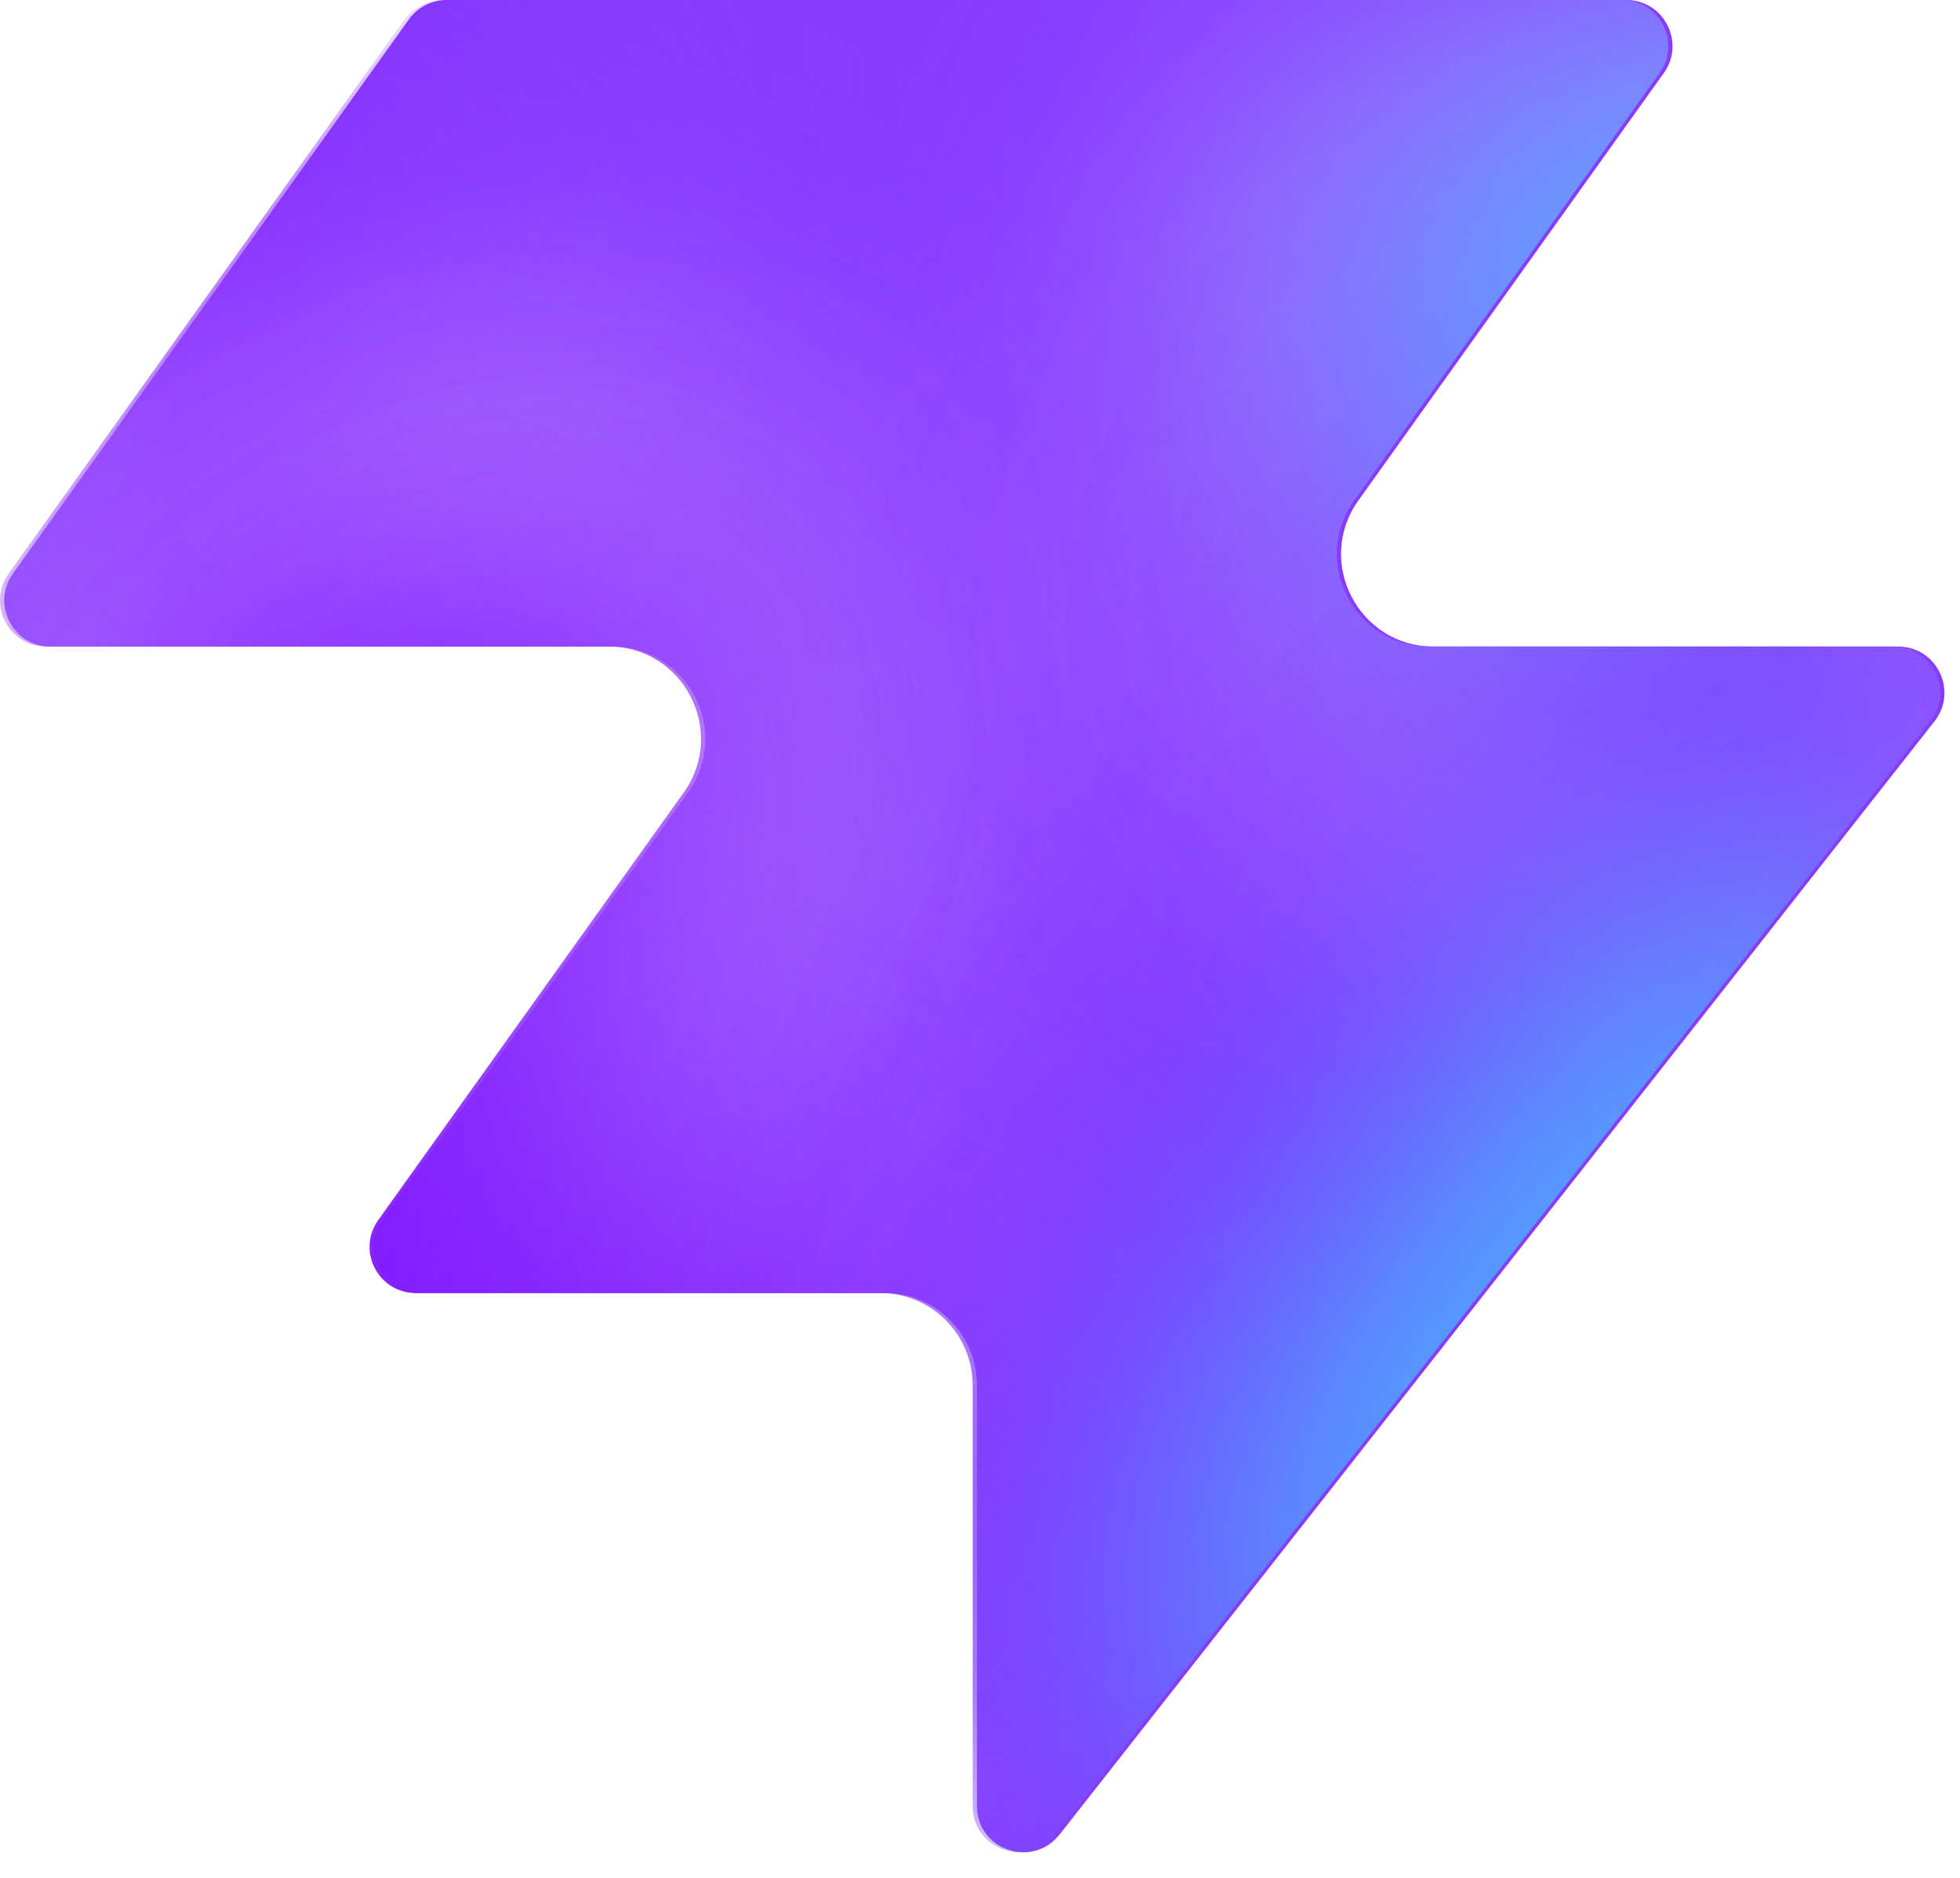
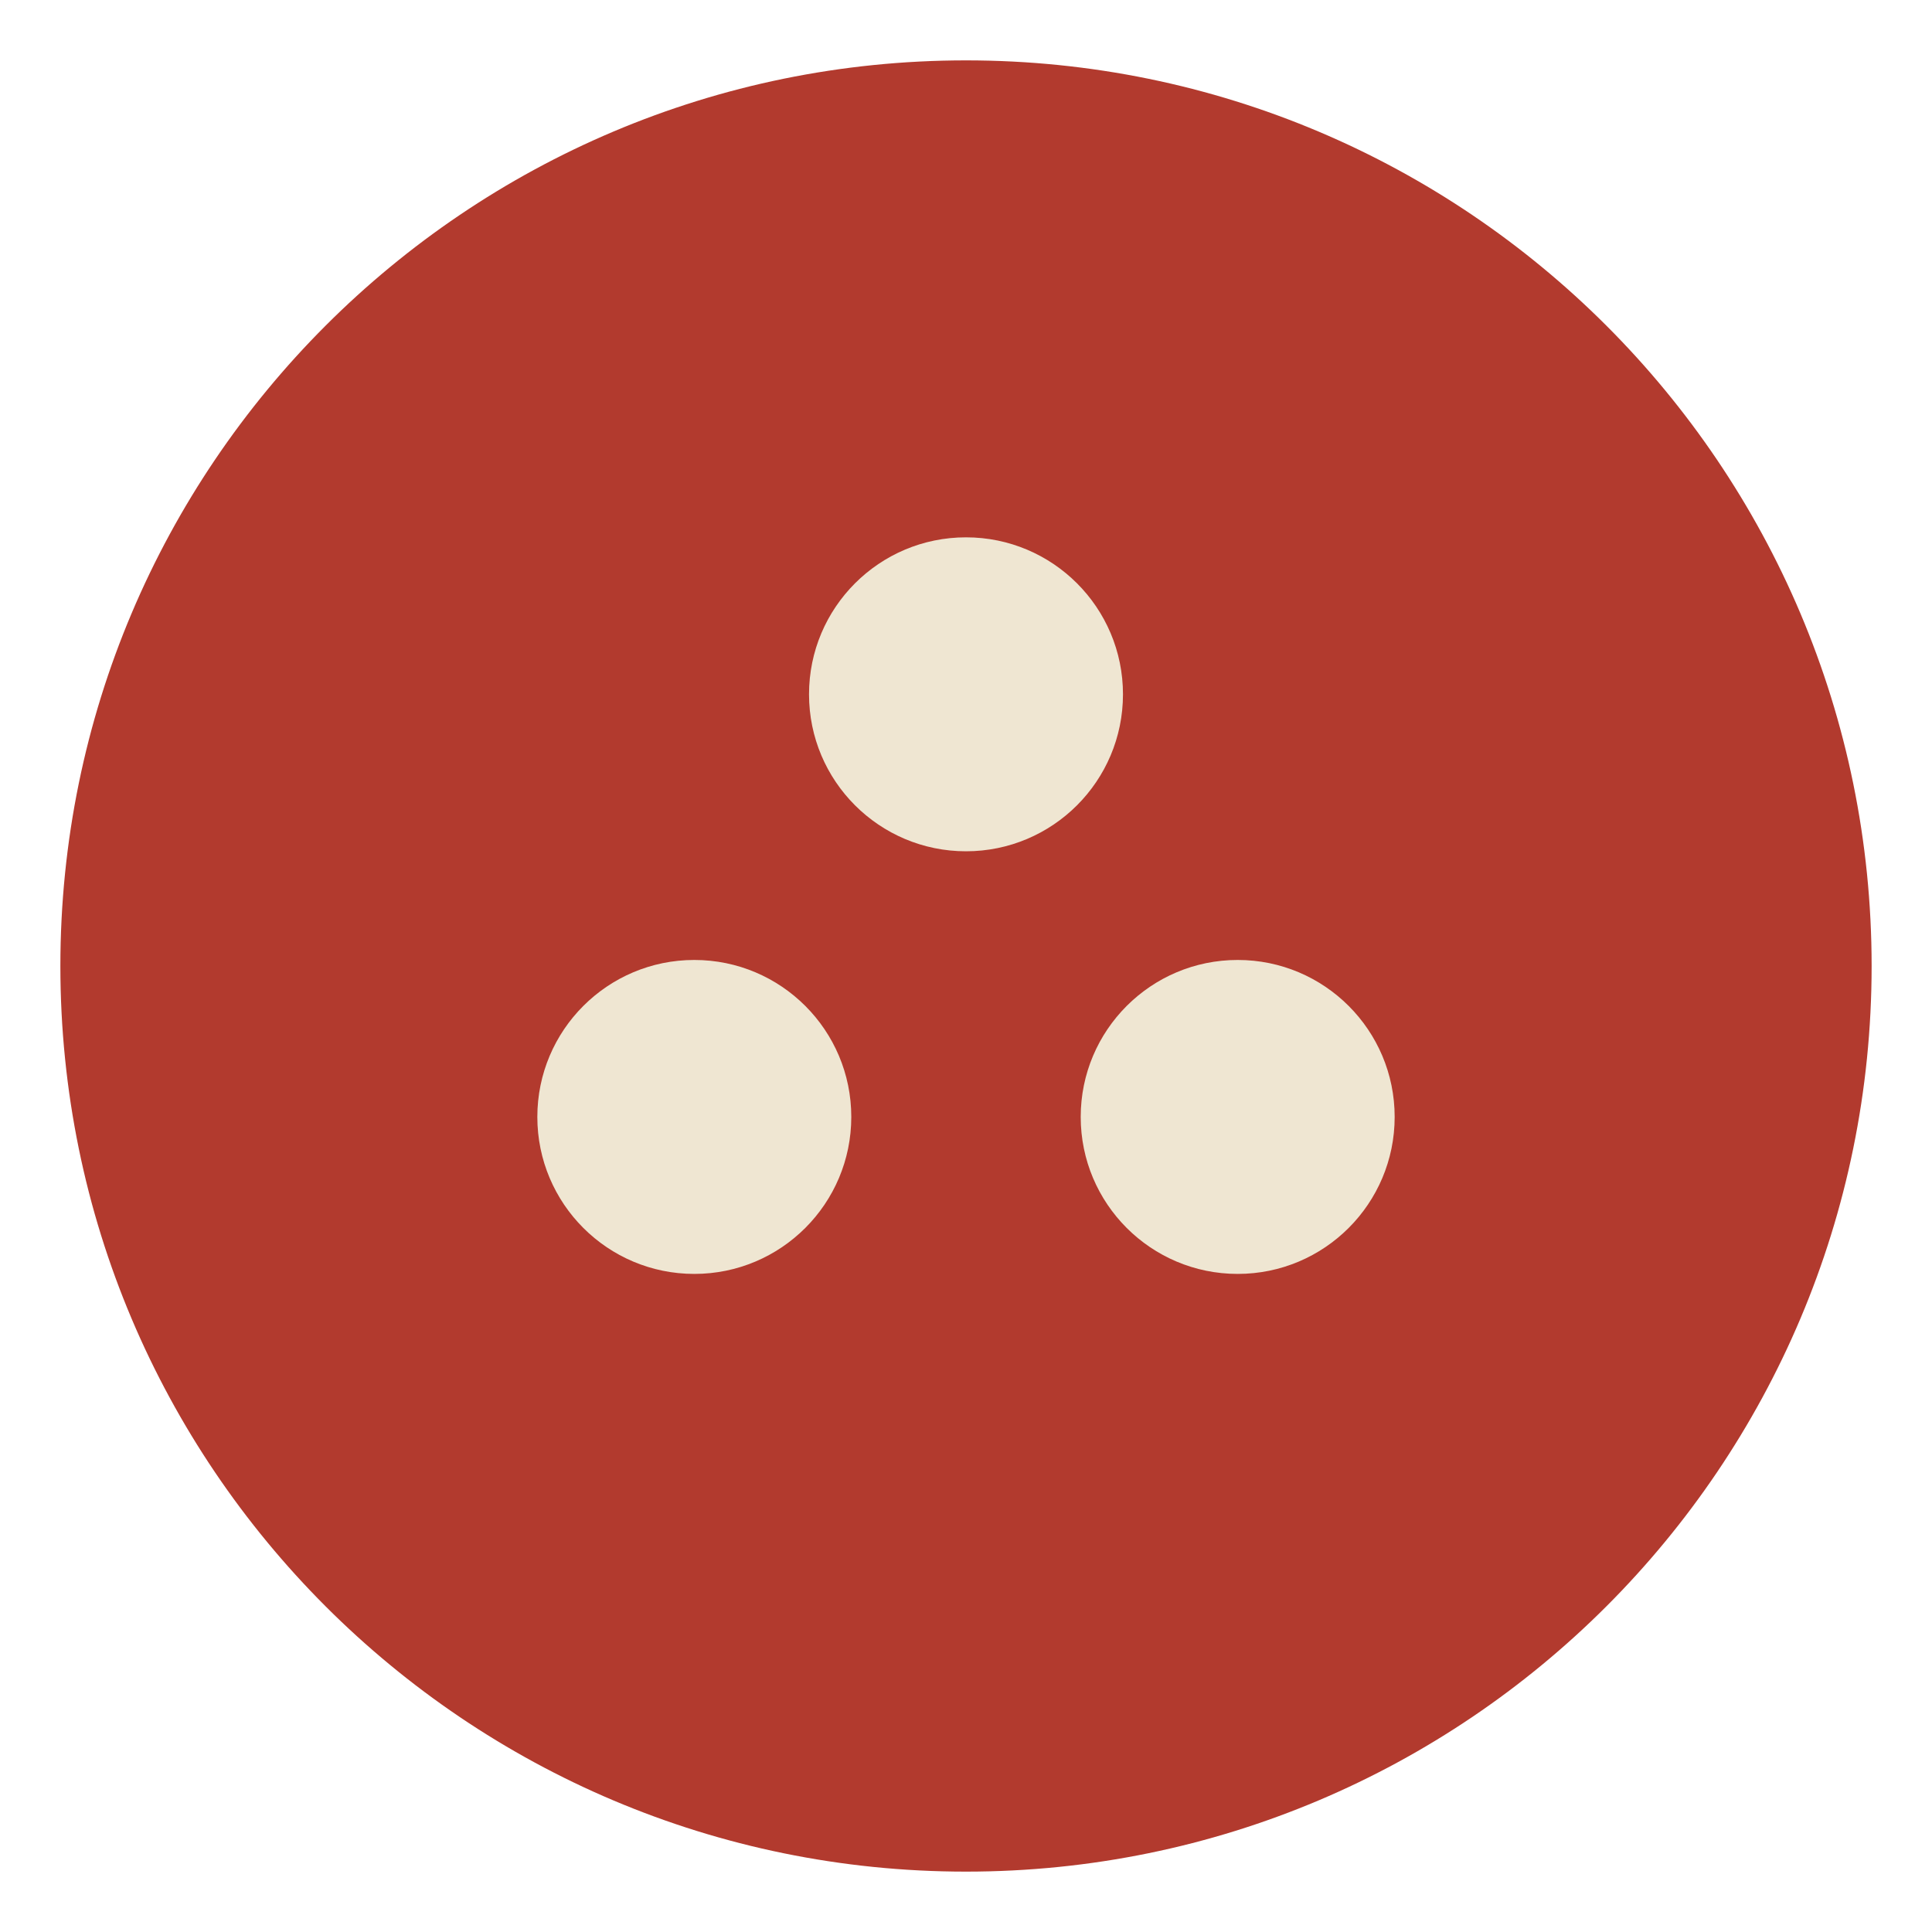
- <svg xmlns="http://www.w3.org/2000/svg" width="48" height="46" fill="none" viewBox="0 0 48 46">
-   <path fill="#863bff" d="M25.946 44.938c-.664.845-2.021.375-2.021-.698V33.937a2.26 2.26 0 0 0-2.262-2.262H10.287c-.92 0-1.456-1.04-.92-1.788l7.48-10.471c1.07-1.497 0-3.578-1.842-3.578H1.237c-.92 0-1.456-1.04-.92-1.788L10.013.474c.214-.297.556-.474.92-.474h28.894c.92 0 1.456 1.04.92 1.788l-7.48 10.471c-1.07 1.498 0 3.579 1.842 3.579h11.377c.943 0 1.473 1.088.89 1.83L25.947 44.94z" style="fill:#863bff;fill:color(display-p3 .525 .23 1);fill-opacity:1" />
-   <mask id="a" width="48" height="46" x="0" y="0" maskUnits="userSpaceOnUse" style="mask-type:alpha">
-     <path fill="#000" d="M25.842 44.938c-.664.844-2.021.375-2.021-.698V33.937a2.26 2.26 0 0 0-2.262-2.262H10.183c-.92 0-1.456-1.04-.92-1.788l7.48-10.471c1.07-1.498 0-3.579-1.842-3.579H1.133c-.92 0-1.456-1.04-.92-1.787L9.91.473c.214-.297.556-.474.92-.474h28.894c.92 0 1.456 1.04.92 1.788l-7.48 10.471c-1.07 1.498 0 3.578 1.842 3.578h11.377c.943 0 1.473 1.088.89 1.832L25.843 44.94z" style="fill:#000;fill-opacity:1" />
-   </mask>
-   <g mask="url(#a)">
-     <g filter="url(#b)">
-       <ellipse cx="5.508" cy="14.704" fill="#ede6ff" rx="5.508" ry="14.704" style="fill:#ede6ff;fill:color(display-p3 .927 .903 1);fill-opacity:1" transform="matrix(.00324 1 1 -.00324 -4.47 31.516)" />
-     </g>
-     <g filter="url(#c)">
-       <ellipse cx="10.399" cy="29.851" fill="#ede6ff" rx="10.399" ry="29.851" style="fill:#ede6ff;fill:color(display-p3 .927 .903 1);fill-opacity:1" transform="matrix(.00324 1 1 -.00324 -39.328 7.883)" />
-     </g>
-     <g filter="url(#d)">
-       <ellipse cx="5.508" cy="30.487" fill="#7e14ff" rx="5.508" ry="30.487" style="fill:#7e14ff;fill:color(display-p3 .492 .077 1);fill-opacity:1" transform="rotate(89.814 -25.913 -14.639)scale(1 -1)" />
-     </g>
-     <g filter="url(#e)">
-       <ellipse cx="5.508" cy="30.599" fill="#7e14ff" rx="5.508" ry="30.599" style="fill:#7e14ff;fill:color(display-p3 .492 .077 1);fill-opacity:1" transform="rotate(89.814 -32.644 -3.334)scale(1 -1)" />
-     </g>
-     <g filter="url(#f)">
-       <ellipse cx="5.508" cy="30.599" fill="#7e14ff" rx="5.508" ry="30.599" style="fill:#7e14ff;fill:color(display-p3 .492 .077 1);fill-opacity:1" transform="matrix(.00324 1 1 -.00324 -34.34 30.47)" />
-     </g>
-     <g filter="url(#g)">
-       <ellipse cx="14.072" cy="22.078" fill="#ede6ff" rx="14.072" ry="22.078" style="fill:#ede6ff;fill:color(display-p3 .927 .903 1);fill-opacity:1" transform="rotate(93.35 24.506 48.493)scale(-1 1)" />
-     </g>
-     <g filter="url(#h)">
-       <ellipse cx="3.47" cy="21.501" fill="#7e14ff" rx="3.47" ry="21.501" style="fill:#7e14ff;fill:color(display-p3 .492 .077 1);fill-opacity:1" transform="rotate(89.009 28.708 47.59)scale(-1 1)" />
-     </g>
-     <g filter="url(#i)">
-       <ellipse cx="3.47" cy="21.501" fill="#7e14ff" rx="3.47" ry="21.501" style="fill:#7e14ff;fill:color(display-p3 .492 .077 1);fill-opacity:1" transform="rotate(89.009 28.708 47.59)scale(-1 1)" />
-     </g>
-     <g filter="url(#j)">
-       <ellipse cx=".387" cy="8.972" fill="#7e14ff" rx="4.407" ry="29.108" style="fill:#7e14ff;fill:color(display-p3 .492 .077 1);fill-opacity:1" transform="rotate(39.51 .387 8.972)" />
-     </g>
-     <g filter="url(#k)">
-       <ellipse cx="47.523" cy="-6.092" fill="#7e14ff" rx="4.407" ry="29.108" style="fill:#7e14ff;fill:color(display-p3 .492 .077 1);fill-opacity:1" transform="rotate(37.892 47.523 -6.092)" />
-     </g>
-     <g filter="url(#l)">
-       <ellipse cx="41.412" cy="6.333" fill="#47bfff" rx="5.971" ry="9.665" style="fill:#47bfff;fill:color(display-p3 .28 .748 1);fill-opacity:1" transform="rotate(37.892 41.412 6.333)" />
-     </g>
-     <g filter="url(#m)">
-       <ellipse cx="-1.879" cy="38.332" fill="#7e14ff" rx="4.407" ry="29.108" style="fill:#7e14ff;fill:color(display-p3 .492 .077 1);fill-opacity:1" transform="rotate(37.892 -1.88 38.332)" />
-     </g>
-     <g filter="url(#n)">
-       <ellipse cx="-1.879" cy="38.332" fill="#7e14ff" rx="4.407" ry="29.108" style="fill:#7e14ff;fill:color(display-p3 .492 .077 1);fill-opacity:1" transform="rotate(37.892 -1.88 38.332)" />
-     </g>
-     <g filter="url(#o)">
-       <ellipse cx="35.651" cy="29.907" fill="#7e14ff" rx="4.407" ry="29.108" style="fill:#7e14ff;fill:color(display-p3 .492 .077 1);fill-opacity:1" transform="rotate(37.892 35.651 29.907)" />
-     </g>
-     <g filter="url(#p)">
-       <ellipse cx="38.418" cy="32.4" fill="#47bfff" rx="5.971" ry="15.297" style="fill:#47bfff;fill:color(display-p3 .28 .748 1);fill-opacity:1" transform="rotate(37.892 38.418 32.4)" />
-     </g>
-   </g>
-   <defs>
-     <filter id="b" width="60.045" height="41.654" x="-19.77" y="16.149" color-interpolation-filters="sRGB" filterUnits="userSpaceOnUse">
-       <feFlood flood-opacity="0" result="BackgroundImageFix" />
-       <feBlend in="SourceGraphic" in2="BackgroundImageFix" result="shape" />
-       <feGaussianBlur result="effect1_foregroundBlur_2002_17158" stdDeviation="7.659" />
-     </filter>
-     <filter id="c" width="90.34" height="51.437" x="-54.613" y="-7.533" color-interpolation-filters="sRGB" filterUnits="userSpaceOnUse">
-       <feFlood flood-opacity="0" result="BackgroundImageFix" />
-       <feBlend in="SourceGraphic" in2="BackgroundImageFix" result="shape" />
-       <feGaussianBlur result="effect1_foregroundBlur_2002_17158" stdDeviation="7.659" />
-     </filter>
-     <filter id="d" width="79.355" height="29.4" x="-49.64" y="2.03" color-interpolation-filters="sRGB" filterUnits="userSpaceOnUse">
-       <feFlood flood-opacity="0" result="BackgroundImageFix" />
-       <feBlend in="SourceGraphic" in2="BackgroundImageFix" result="shape" />
-       <feGaussianBlur result="effect1_foregroundBlur_2002_17158" stdDeviation="4.596" />
-     </filter>
-     <filter id="e" width="79.579" height="29.4" x="-45.045" y="20.029" color-interpolation-filters="sRGB" filterUnits="userSpaceOnUse">
-       <feFlood flood-opacity="0" result="BackgroundImageFix" />
-       <feBlend in="SourceGraphic" in2="BackgroundImageFix" result="shape" />
-       <feGaussianBlur result="effect1_foregroundBlur_2002_17158" stdDeviation="4.596" />
-     </filter>
-     <filter id="f" width="79.579" height="29.4" x="-43.513" y="21.178" color-interpolation-filters="sRGB" filterUnits="userSpaceOnUse">
-       <feFlood flood-opacity="0" result="BackgroundImageFix" />
-       <feBlend in="SourceGraphic" in2="BackgroundImageFix" result="shape" />
-       <feGaussianBlur result="effect1_foregroundBlur_2002_17158" stdDeviation="4.596" />
-     </filter>
-     <filter id="g" width="74.749" height="58.852" x="15.756" y="-17.901" color-interpolation-filters="sRGB" filterUnits="userSpaceOnUse">
-       <feFlood flood-opacity="0" result="BackgroundImageFix" />
-       <feBlend in="SourceGraphic" in2="BackgroundImageFix" result="shape" />
-       <feGaussianBlur result="effect1_foregroundBlur_2002_17158" stdDeviation="7.659" />
-     </filter>
-     <filter id="h" width="61.377" height="25.362" x="23.548" y="2.284" color-interpolation-filters="sRGB" filterUnits="userSpaceOnUse">
-       <feFlood flood-opacity="0" result="BackgroundImageFix" />
-       <feBlend in="SourceGraphic" in2="BackgroundImageFix" result="shape" />
-       <feGaussianBlur result="effect1_foregroundBlur_2002_17158" stdDeviation="4.596" />
-     </filter>
-     <filter id="i" width="61.377" height="25.362" x="23.548" y="2.284" color-interpolation-filters="sRGB" filterUnits="userSpaceOnUse">
-       <feFlood flood-opacity="0" result="BackgroundImageFix" />
-       <feBlend in="SourceGraphic" in2="BackgroundImageFix" result="shape" />
-       <feGaussianBlur result="effect1_foregroundBlur_2002_17158" stdDeviation="4.596" />
-     </filter>
-     <filter id="j" width="56.045" height="63.649" x="-27.636" y="-22.853" color-interpolation-filters="sRGB" filterUnits="userSpaceOnUse">
-       <feFlood flood-opacity="0" result="BackgroundImageFix" />
-       <feBlend in="SourceGraphic" in2="BackgroundImageFix" result="shape" />
-       <feGaussianBlur result="effect1_foregroundBlur_2002_17158" stdDeviation="4.596" />
-     </filter>
-     <filter id="k" width="54.814" height="64.646" x="20.116" y="-38.415" color-interpolation-filters="sRGB" filterUnits="userSpaceOnUse">
-       <feFlood flood-opacity="0" result="BackgroundImageFix" />
-       <feBlend in="SourceGraphic" in2="BackgroundImageFix" result="shape" />
-       <feGaussianBlur result="effect1_foregroundBlur_2002_17158" stdDeviation="4.596" />
-     </filter>
-     <filter id="l" width="33.541" height="35.313" x="24.641" y="-11.323" color-interpolation-filters="sRGB" filterUnits="userSpaceOnUse">
-       <feFlood flood-opacity="0" result="BackgroundImageFix" />
-       <feBlend in="SourceGraphic" in2="BackgroundImageFix" result="shape" />
-       <feGaussianBlur result="effect1_foregroundBlur_2002_17158" stdDeviation="4.596" />
-     </filter>
-     <filter id="m" width="54.814" height="64.646" x="-29.286" y="6.009" color-interpolation-filters="sRGB" filterUnits="userSpaceOnUse">
-       <feFlood flood-opacity="0" result="BackgroundImageFix" />
-       <feBlend in="SourceGraphic" in2="BackgroundImageFix" result="shape" />
-       <feGaussianBlur result="effect1_foregroundBlur_2002_17158" stdDeviation="4.596" />
-     </filter>
-     <filter id="n" width="54.814" height="64.646" x="-29.286" y="6.009" color-interpolation-filters="sRGB" filterUnits="userSpaceOnUse">
-       <feFlood flood-opacity="0" result="BackgroundImageFix" />
-       <feBlend in="SourceGraphic" in2="BackgroundImageFix" result="shape" />
-       <feGaussianBlur result="effect1_foregroundBlur_2002_17158" stdDeviation="4.596" />
-     </filter>
-     <filter id="o" width="54.814" height="64.646" x="8.244" y="-2.416" color-interpolation-filters="sRGB" filterUnits="userSpaceOnUse">
-       <feFlood flood-opacity="0" result="BackgroundImageFix" />
-       <feBlend in="SourceGraphic" in2="BackgroundImageFix" result="shape" />
-       <feGaussianBlur result="effect1_foregroundBlur_2002_17158" stdDeviation="4.596" />
-     </filter>
-     <filter id="p" width="39.409" height="43.623" x="18.713" y="10.588" color-interpolation-filters="sRGB" filterUnits="userSpaceOnUse">
-       <feFlood flood-opacity="0" result="BackgroundImageFix" />
-       <feBlend in="SourceGraphic" in2="BackgroundImageFix" result="shape" />
-       <feGaussianBlur result="effect1_foregroundBlur_2002_17158" stdDeviation="4.596" />
-     </filter>
-   </defs>
+ <svg xmlns="http://www.w3.org/2000/svg" viewBox="0 0 32 32">
+   <circle cx="16" cy="16" r="15" fill="#B23A2E" />
+   <circle cx="16" cy="11.5" r="2.6" fill="#EFE6D2" />
+   <circle cx="11.5" cy="18.5" r="2.6" fill="#EFE6D2" />
+   <circle cx="20.5" cy="18.5" r="2.6" fill="#EFE6D2" />
</svg>
